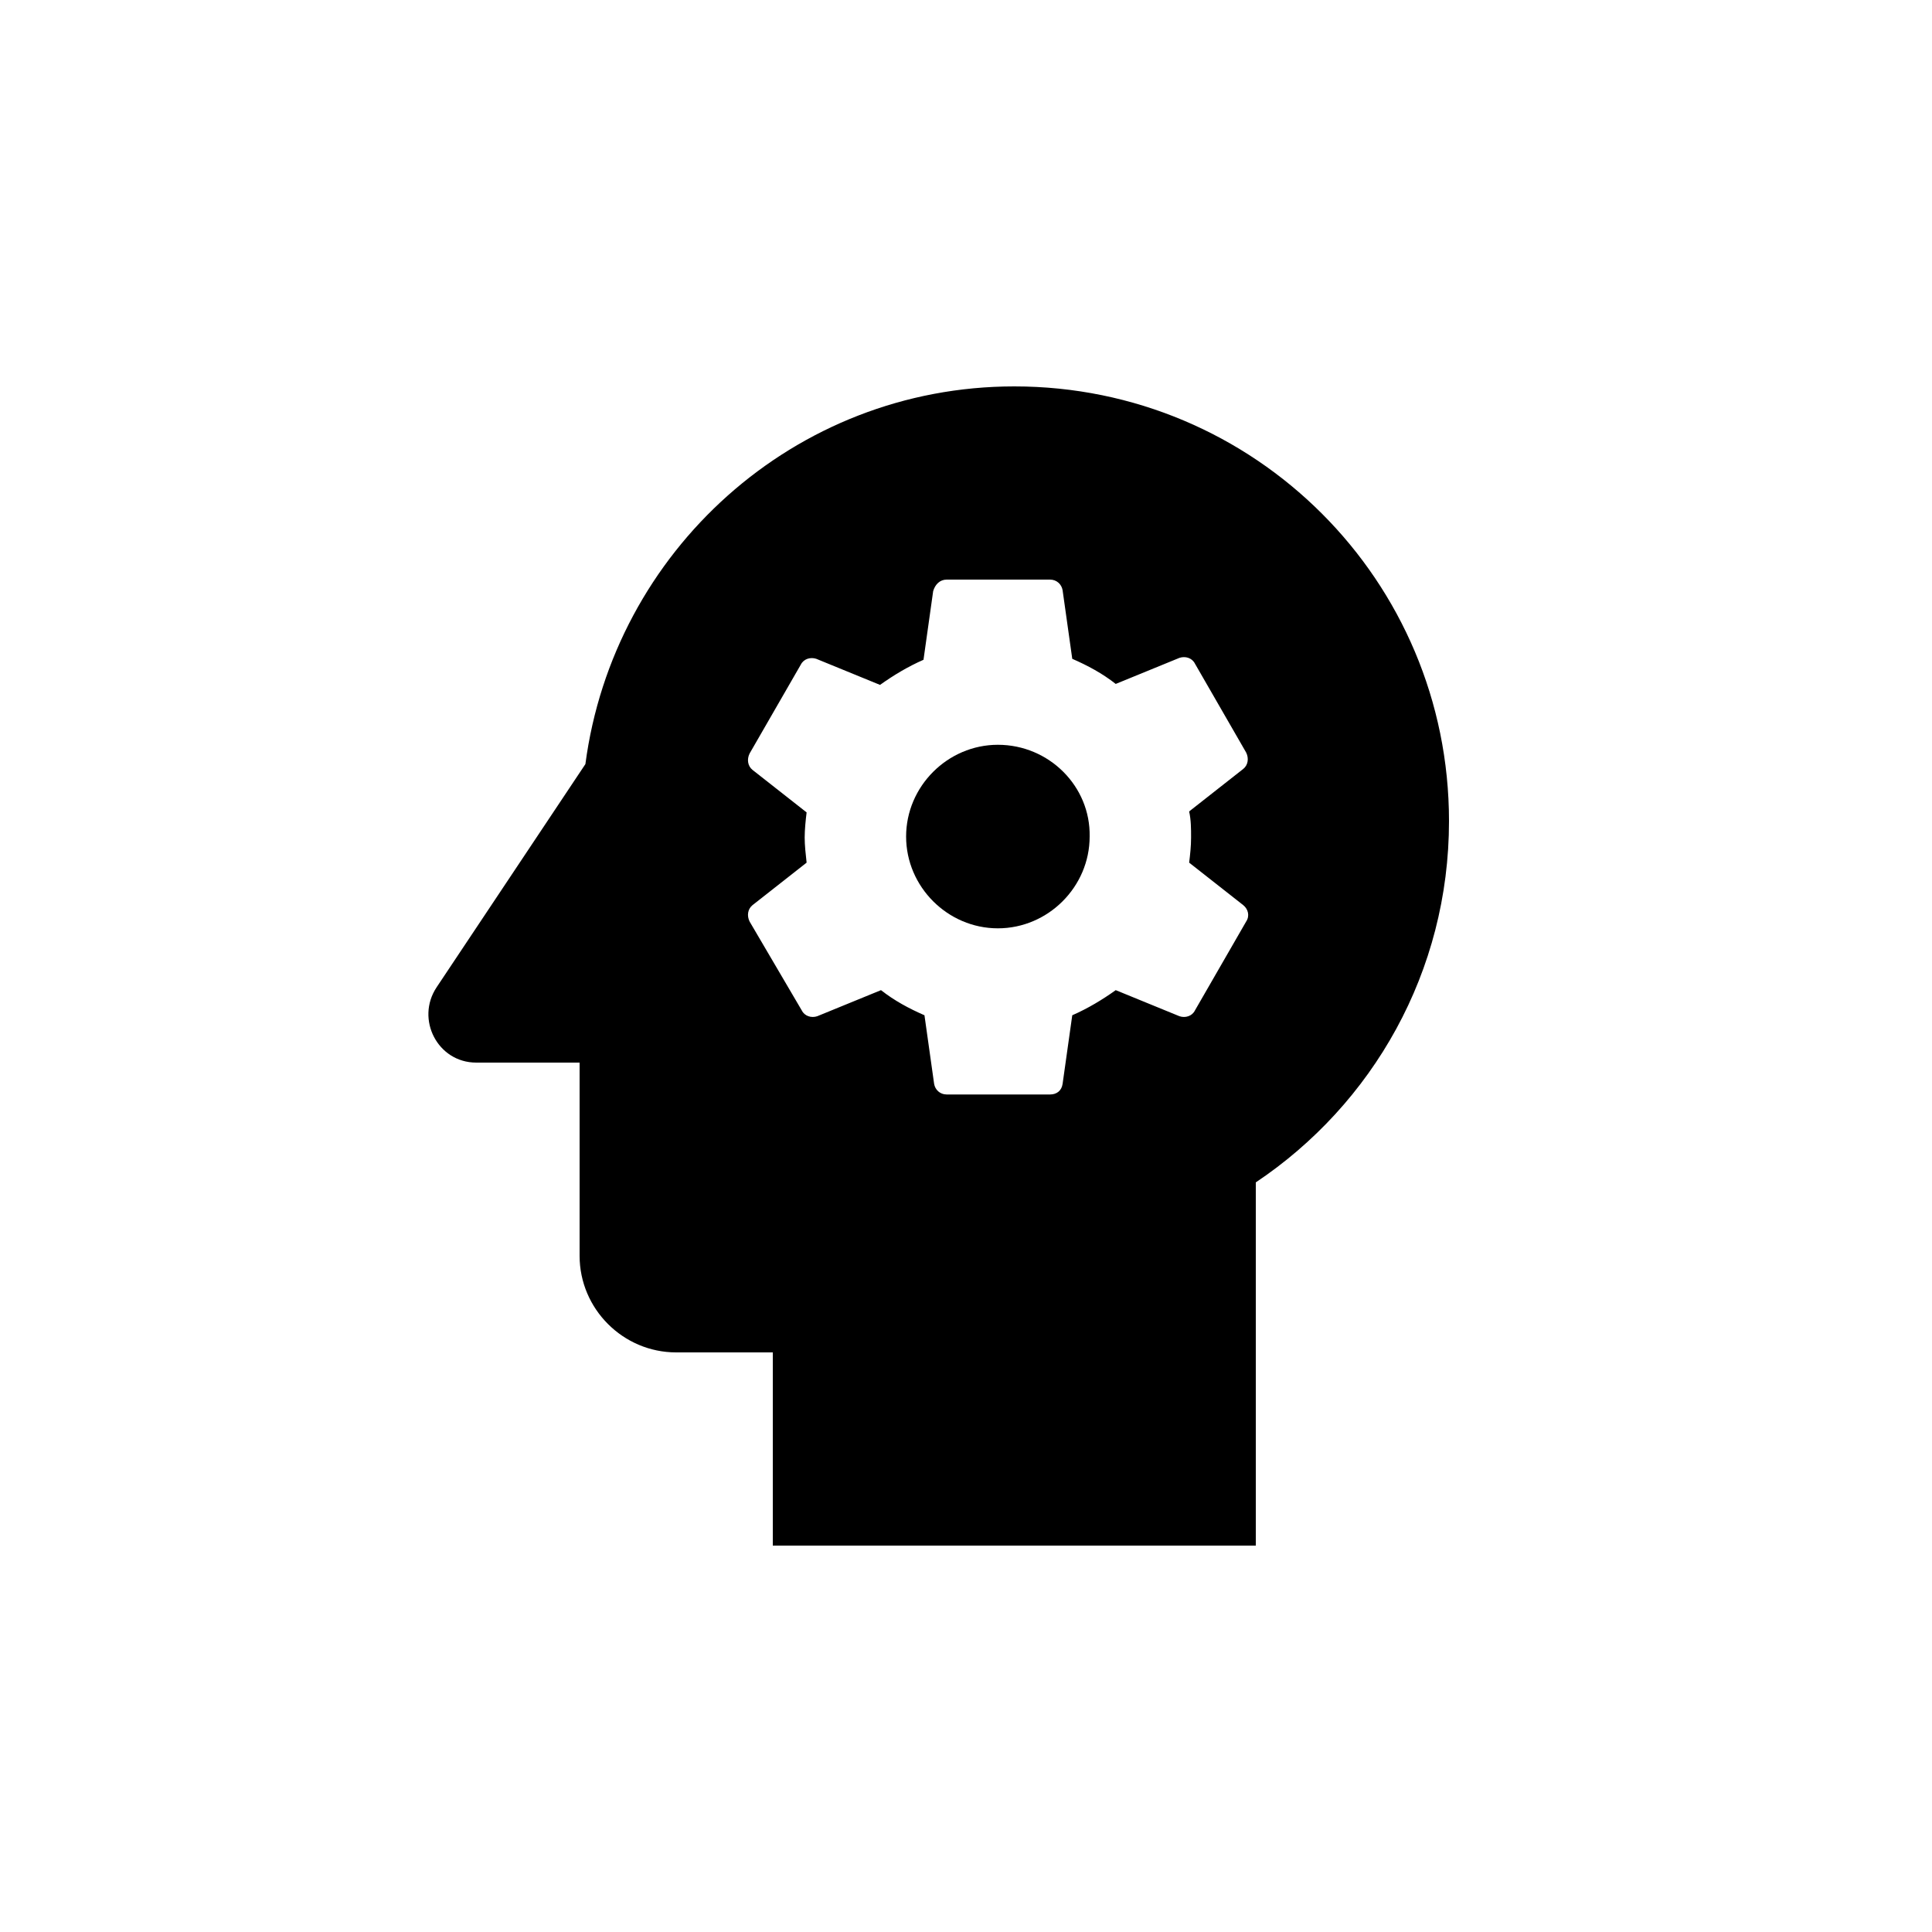
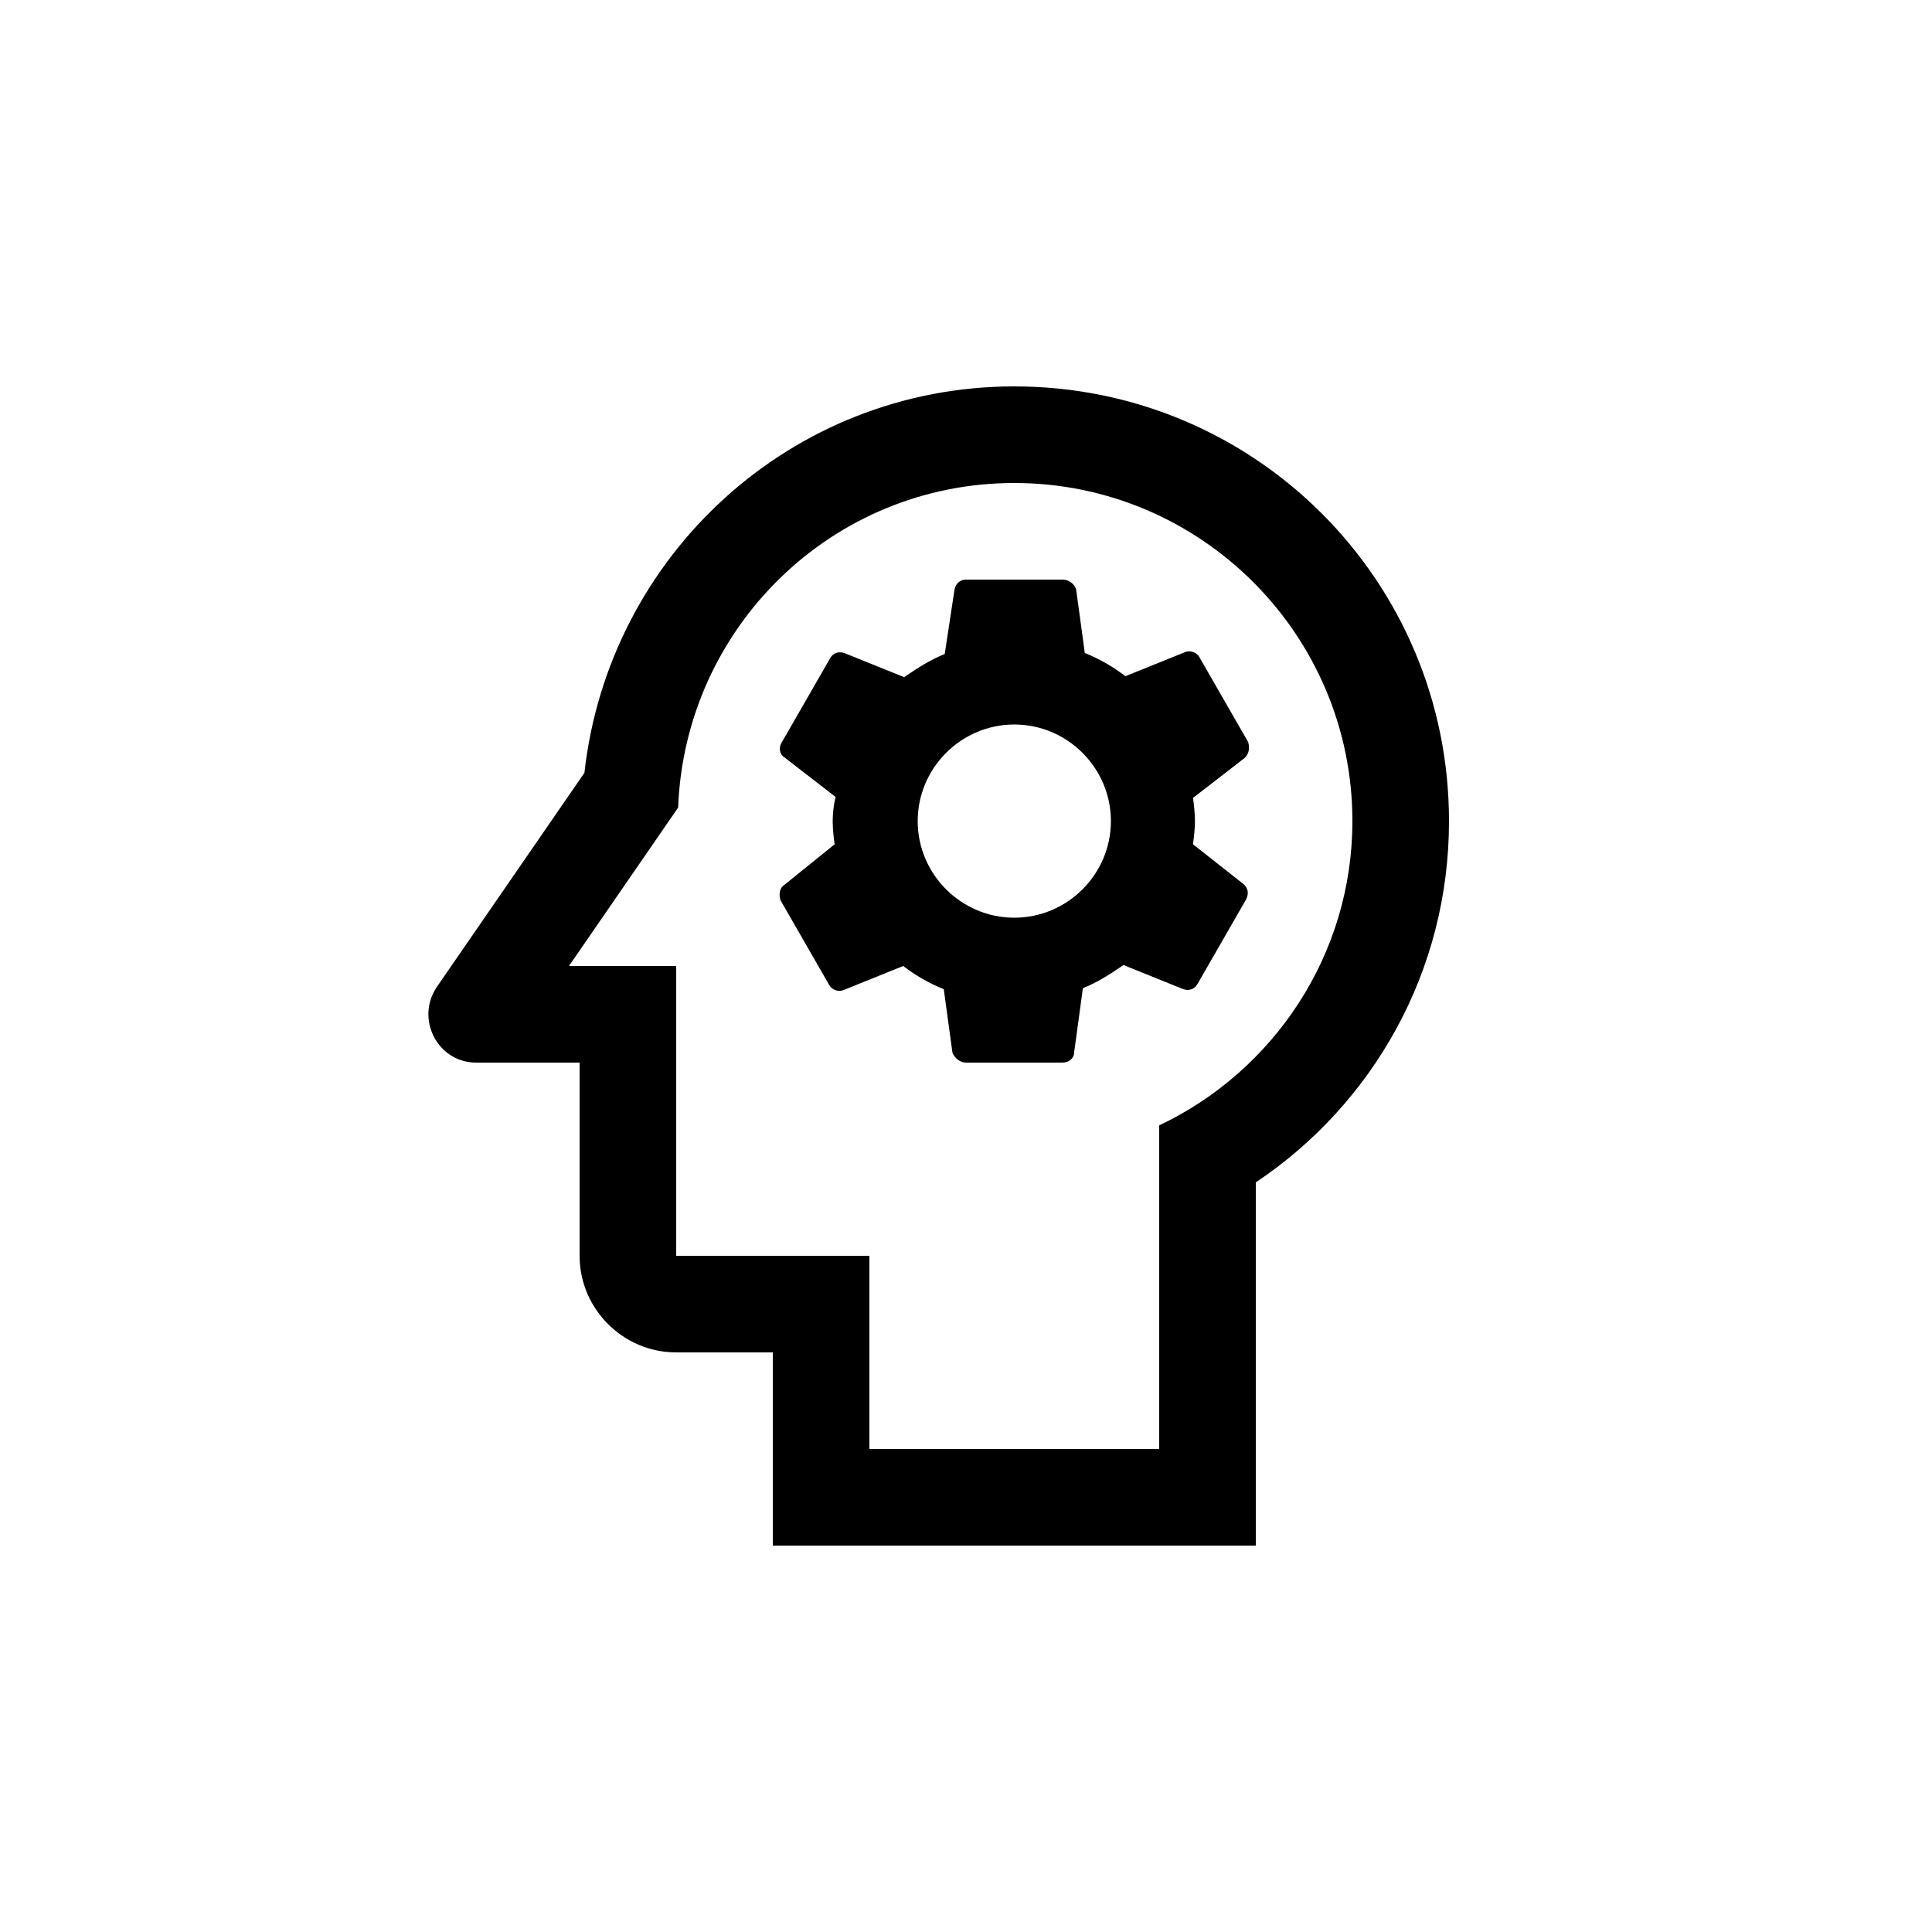
<svg xmlns="http://www.w3.org/2000/svg" enable-background="new 0 0 20 20" height="48px" viewBox="0 0 20 20" width="48px" fill="#000000">
  <g>
-     <rect fill="none" height="20" width="20" />
+     <rect fill="none" height="20" width="20" x="0" />
  </g>
  <g>
    <g>
-       <path d="M10.5,4C8.22,4,6.35,5.71,6.06,7.91l-1.54,2.31C4.3,10.55,4.53,11,4.93,11H6v2c0,0.55,0.45,1,1,1h1v2h5v-3.76 c1.21-0.81,2-2.18,2-3.74C15,6.01,12.99,4,10.5,4z M12.33,8.67c0,0.09-0.01,0.18-0.02,0.26l0.56,0.44 c0.05,0.04,0.07,0.11,0.03,0.17l-0.53,0.92c-0.03,0.06-0.1,0.08-0.16,0.06l-0.66-0.27c-0.14,0.1-0.29,0.19-0.45,0.26L11,11.22 c-0.01,0.07-0.06,0.11-0.13,0.11H9.8c-0.07,0-0.12-0.05-0.13-0.11l-0.1-0.71c-0.16-0.07-0.31-0.15-0.45-0.26l-0.66,0.27 c-0.06,0.02-0.13,0-0.16-0.06L7.76,9.54C7.73,9.48,7.74,9.41,7.79,9.37l0.56-0.44C8.34,8.84,8.33,8.75,8.33,8.67 s0.01-0.18,0.02-0.26L7.79,7.97C7.74,7.93,7.73,7.86,7.76,7.8l0.53-0.92c0.03-0.06,0.1-0.08,0.16-0.06l0.66,0.27 c0.14-0.1,0.29-0.19,0.45-0.26l0.1-0.71C9.68,6.05,9.73,6,9.8,6h1.07c0.07,0,0.12,0.05,0.13,0.11l0.1,0.71 c0.16,0.07,0.31,0.15,0.45,0.26l0.66-0.27c0.06-0.02,0.13,0,0.16,0.06l0.53,0.92c0.03,0.06,0.02,0.13-0.03,0.17l-0.56,0.44 C12.33,8.49,12.33,8.58,12.33,8.67z" />
-       <path d="M10.33,7.71c-0.52,0-0.95,0.43-0.95,0.95c0,0.52,0.43,0.95,0.95,0.95s0.95-0.43,0.95-0.95 C11.29,8.14,10.86,7.71,10.33,7.71z" />
+       <path d="M12.92,7.68l-0.5-0.87c-0.03-0.06-0.1-0.08-0.15-0.06l-0.62,0.25c-0.13-0.1-0.27-0.18-0.42-0.24l-0.09-0.66 C11.12,6.04,11.06,6,11,6h-1C9.94,6,9.89,6.04,9.88,6.11L9.78,6.77C9.63,6.83,9.49,6.92,9.36,7.01L8.74,6.76 c-0.06-0.02-0.12,0-0.15,0.06l-0.5,0.87C8.06,7.74,8.07,7.81,8.12,7.84l0.53,0.41C8.63,8.33,8.62,8.42,8.62,8.5 c0,0.08,0.01,0.17,0.02,0.24L8.12,9.16C8.07,9.19,8.06,9.26,8.08,9.32l0.5,0.87c0.03,0.06,0.1,0.08,0.15,0.06l0.62-0.25 c0.13,0.1,0.27,0.18,0.42,0.24l0.09,0.66C9.89,10.96,9.94,11,10,11h1c0.06,0,0.12-0.04,0.12-0.11l0.09-0.66 c0.15-0.06,0.29-0.15,0.42-0.24l0.62,0.25c0.06,0.02,0.12,0,0.15-0.06l0.5-0.87c0.03-0.06,0.02-0.12-0.03-0.16l-0.52-0.41 c0.01-0.08,0.02-0.16,0.02-0.24c0-0.08-0.01-0.17-0.02-0.24l0.53-0.41C12.93,7.81,12.94,7.74,12.92,7.68z M10.5,9.5 c-0.55,0-1-0.45-1-1s0.45-1,1-1s1,0.45,1,1S11.05,9.5,10.5,9.5z" />
+       <path d="M10.5,4C8.19,4,6.3,5.75,6.05,8l-1.53,2.22C4.3,10.55,4.53,11,4.93,11H6v2c0,0.55,0.45,1,1,1h1v2h5v-3.76 c1.21-0.81,2-2.18,2-3.74C15,6.01,12.99,4,10.5,4z M12,11.65V15H9v-2H7v-3H5.89l1.13-1.64C7.09,6.5,8.61,5,10.5,5 C12.43,5,14,6.57,14,8.5C14,9.89,13.18,11.09,12,11.65z" />
    </g>
  </g>
</svg>
